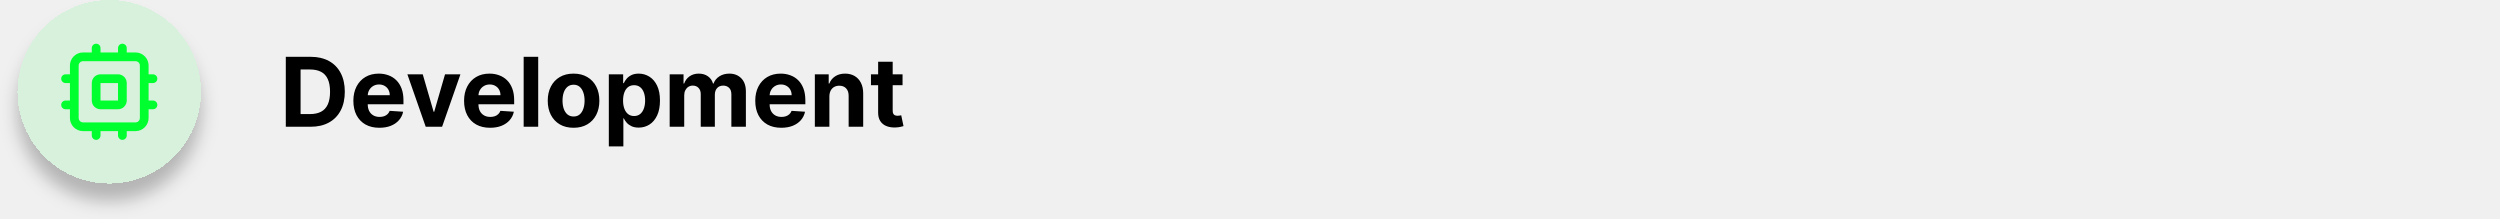
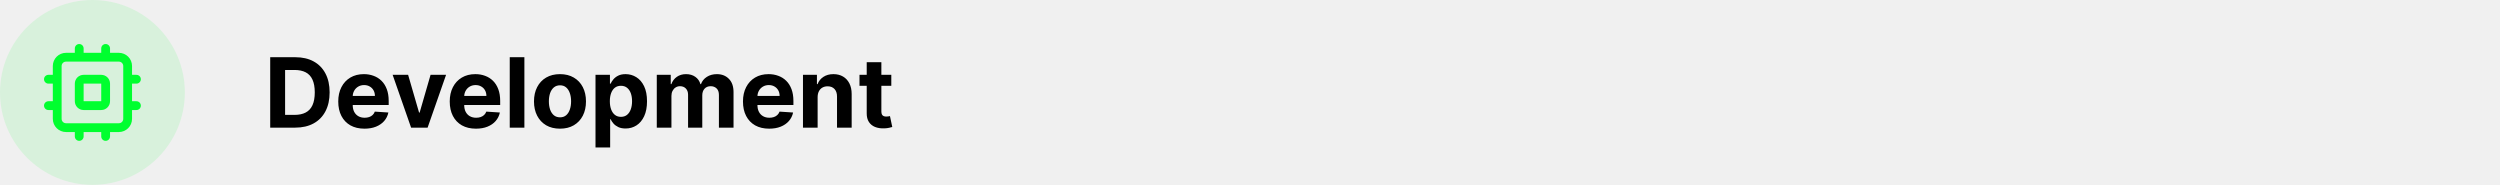
- <svg xmlns="http://www.w3.org/2000/svg" width="572" height="50" viewBox="0 0 572 50" fill="none">
-   <g filter="url(#filter0_d_46_32)">
-     <rect x="4" width="42" height="42" rx="21" fill="#00FF2F" fill-opacity="0.1" shape-rendering="crispEdges" />
-     <g clip-path="url(#clip0_46_32)">
-       <path d="M28 11V13M28 29V31M15 24H17M15 18H17M33 24H35M33 18H35M22 11V13M22 29V31M19 13H31C32.105 13 33 13.895 33 15V27C33 28.105 32.105 29 31 29H19C17.895 29 17 28.105 17 27V15C17 13.895 17.895 13 19 13ZM23 18H27C27.552 18 28 18.448 28 19V23C28 23.552 27.552 24 27 24H23C22.448 24 22 23.552 22 23V19C22 18.448 22.448 18 23 18Z" stroke="#00FF2F" stroke-width="2" stroke-linecap="round" stroke-linejoin="round" />
-     </g>
+ <svg xmlns="http://www.w3.org/2000/svg" width="568" height="42" viewBox="0 0 568 42" fill="none">
+   <rect width="42" height="42" rx="21" fill="#00FF2F" fill-opacity="0.1" />
+   <g clip-path="url(#clip0_46_32)">
+     <path d="M24 11V13M24 29V31M11 24H13M11 18H13M29 24H31M29 18H31M18 11V13M18 29V31M15 13H27C28.105 13 29 13.895 29 15V27C29 28.105 28.105 29 27 29H15C13.895 29 13 28.105 13 27V15C13 13.895 13.895 13 15 13ZM19 18H23C23.552 18 24 18.448 24 19V23C24 23.552 23.552 24 23 24H19C18.448 24 18 23.552 18 23V19C18 18.448 18.448 18 19 18Z" stroke="#00FF2F" stroke-width="2" stroke-linecap="round" stroke-linejoin="round" />
  </g>
-   <path d="M71.062 29H65.391V13H71.109C72.719 13 74.104 13.32 75.266 13.961C76.427 14.596 77.32 15.51 77.945 16.703C78.576 17.896 78.891 19.323 78.891 20.984C78.891 22.651 78.576 24.083 77.945 25.281C77.32 26.479 76.422 27.398 75.25 28.039C74.083 28.68 72.688 29 71.062 29ZM68.773 26.102H70.922C71.922 26.102 72.763 25.924 73.445 25.57C74.133 25.211 74.648 24.656 74.992 23.906C75.341 23.151 75.516 22.177 75.516 20.984C75.516 19.802 75.341 18.836 74.992 18.086C74.648 17.336 74.135 16.784 73.453 16.43C72.771 16.076 71.93 15.898 70.93 15.898H68.773V26.102ZM86.803 29.234C85.568 29.234 84.506 28.984 83.615 28.484C82.73 27.979 82.047 27.266 81.568 26.344C81.089 25.417 80.85 24.32 80.85 23.055C80.85 21.82 81.089 20.737 81.568 19.805C82.047 18.872 82.722 18.146 83.592 17.625C84.467 17.104 85.493 16.844 86.67 16.844C87.462 16.844 88.199 16.971 88.881 17.227C89.568 17.477 90.167 17.854 90.678 18.359C91.193 18.865 91.594 19.5 91.881 20.266C92.167 21.026 92.311 21.917 92.311 22.938V23.852H82.178V21.789H89.178C89.178 21.31 89.074 20.885 88.865 20.516C88.657 20.146 88.368 19.857 87.998 19.648C87.633 19.435 87.209 19.328 86.725 19.328C86.219 19.328 85.772 19.445 85.381 19.68C84.995 19.909 84.693 20.219 84.475 20.609C84.256 20.995 84.144 21.424 84.139 21.898V23.859C84.139 24.453 84.248 24.966 84.467 25.398C84.691 25.831 85.006 26.164 85.412 26.398C85.818 26.633 86.3 26.75 86.857 26.75C87.227 26.75 87.566 26.698 87.873 26.594C88.18 26.49 88.443 26.333 88.662 26.125C88.881 25.917 89.047 25.662 89.162 25.359L92.24 25.562C92.084 26.302 91.764 26.948 91.279 27.5C90.8 28.047 90.18 28.474 89.42 28.781C88.665 29.083 87.792 29.234 86.803 29.234ZM105.348 17L101.152 29H97.402L93.207 17H96.723L99.215 25.586H99.34L101.824 17H105.348ZM112.133 29.234C110.898 29.234 109.836 28.984 108.945 28.484C108.06 27.979 107.378 27.266 106.898 26.344C106.419 25.417 106.18 24.32 106.18 23.055C106.18 21.82 106.419 20.737 106.898 19.805C107.378 18.872 108.052 18.146 108.922 17.625C109.797 17.104 110.823 16.844 112 16.844C112.792 16.844 113.529 16.971 114.211 17.227C114.898 17.477 115.497 17.854 116.008 18.359C116.523 18.865 116.924 19.5 117.211 20.266C117.497 21.026 117.641 21.917 117.641 22.938V23.852H107.508V21.789H114.508C114.508 21.31 114.404 20.885 114.195 20.516C113.987 20.146 113.698 19.857 113.328 19.648C112.964 19.435 112.539 19.328 112.055 19.328C111.549 19.328 111.102 19.445 110.711 19.68C110.326 19.909 110.023 20.219 109.805 20.609C109.586 20.995 109.474 21.424 109.469 21.898V23.859C109.469 24.453 109.578 24.966 109.797 25.398C110.021 25.831 110.336 26.164 110.742 26.398C111.148 26.633 111.63 26.75 112.187 26.75C112.557 26.75 112.896 26.698 113.203 26.594C113.51 26.49 113.773 26.333 113.992 26.125C114.211 25.917 114.378 25.662 114.492 25.359L117.57 25.562C117.414 26.302 117.094 26.948 116.609 27.5C116.13 28.047 115.51 28.474 114.75 28.781C113.995 29.083 113.122 29.234 112.133 29.234ZM123.141 13V29H119.813V13H123.141ZM131.229 29.234C130.015 29.234 128.965 28.977 128.08 28.461C127.2 27.94 126.52 27.216 126.041 26.289C125.562 25.357 125.322 24.276 125.322 23.047C125.322 21.807 125.562 20.724 126.041 19.797C126.52 18.865 127.2 18.141 128.08 17.625C128.965 17.104 130.015 16.844 131.229 16.844C132.442 16.844 133.489 17.104 134.369 17.625C135.255 18.141 135.937 18.865 136.416 19.797C136.895 20.724 137.135 21.807 137.135 23.047C137.135 24.276 136.895 25.357 136.416 26.289C135.937 27.216 135.255 27.94 134.369 28.461C133.489 28.977 132.442 29.234 131.229 29.234ZM131.244 26.656C131.796 26.656 132.257 26.5 132.627 26.188C132.997 25.87 133.275 25.438 133.463 24.891C133.656 24.344 133.752 23.721 133.752 23.023C133.752 22.326 133.656 21.703 133.463 21.156C133.275 20.609 132.997 20.177 132.627 19.859C132.257 19.542 131.796 19.383 131.244 19.383C130.687 19.383 130.218 19.542 129.838 19.859C129.463 20.177 129.179 20.609 128.986 21.156C128.799 21.703 128.705 22.326 128.705 23.023C128.705 23.721 128.799 24.344 128.986 24.891C129.179 25.438 129.463 25.87 129.838 26.188C130.218 26.5 130.687 26.656 131.244 26.656ZM139.299 33.5V17H142.58V19.016H142.729C142.874 18.693 143.085 18.365 143.361 18.031C143.643 17.693 144.007 17.412 144.455 17.188C144.908 16.958 145.471 16.844 146.143 16.844C147.018 16.844 147.825 17.073 148.564 17.531C149.304 17.984 149.895 18.669 150.338 19.586C150.781 20.497 151.002 21.641 151.002 23.016C151.002 24.354 150.786 25.484 150.354 26.406C149.926 27.323 149.343 28.018 148.604 28.492C147.869 28.961 147.046 29.195 146.135 29.195C145.489 29.195 144.939 29.088 144.486 28.875C144.038 28.662 143.671 28.393 143.385 28.07C143.098 27.742 142.88 27.412 142.729 27.078H142.627V33.5H139.299ZM142.557 23C142.557 23.713 142.656 24.336 142.854 24.867C143.051 25.398 143.338 25.812 143.713 26.109C144.088 26.401 144.544 26.547 145.08 26.547C145.622 26.547 146.08 26.398 146.455 26.102C146.83 25.799 147.114 25.383 147.307 24.852C147.505 24.315 147.604 23.698 147.604 23C147.604 22.307 147.507 21.698 147.314 21.172C147.122 20.646 146.838 20.234 146.463 19.938C146.088 19.641 145.627 19.492 145.08 19.492C144.538 19.492 144.08 19.635 143.705 19.922C143.335 20.208 143.051 20.615 142.854 21.141C142.656 21.667 142.557 22.287 142.557 23ZM153.221 29V17H156.393V19.117H156.533C156.783 18.414 157.2 17.859 157.783 17.453C158.367 17.047 159.064 16.844 159.877 16.844C160.7 16.844 161.4 17.049 161.979 17.461C162.557 17.867 162.942 18.419 163.135 19.117H163.26C163.505 18.43 163.947 17.88 164.588 17.469C165.234 17.052 165.997 16.844 166.877 16.844C167.997 16.844 168.906 17.201 169.604 17.914C170.307 18.622 170.658 19.628 170.658 20.93V29H167.338V21.586C167.338 20.919 167.161 20.419 166.807 20.086C166.452 19.753 166.01 19.586 165.479 19.586C164.874 19.586 164.403 19.779 164.064 20.164C163.726 20.544 163.557 21.047 163.557 21.672V29H160.33V21.516C160.33 20.927 160.161 20.458 159.822 20.109C159.489 19.76 159.049 19.586 158.502 19.586C158.132 19.586 157.799 19.68 157.502 19.867C157.21 20.049 156.979 20.307 156.807 20.641C156.635 20.969 156.549 21.354 156.549 21.797V29H153.221ZM178.756 29.234C177.521 29.234 176.459 28.984 175.568 28.484C174.683 27.979 174.001 27.266 173.521 26.344C173.042 25.417 172.803 24.32 172.803 23.055C172.803 21.82 173.042 20.737 173.521 19.805C174.001 18.872 174.675 18.146 175.545 17.625C176.42 17.104 177.446 16.844 178.623 16.844C179.415 16.844 180.152 16.971 180.834 17.227C181.521 17.477 182.12 17.854 182.631 18.359C183.146 18.865 183.548 19.5 183.834 20.266C184.12 21.026 184.264 21.917 184.264 22.938V23.852H174.131V21.789H181.131C181.131 21.31 181.027 20.885 180.818 20.516C180.61 20.146 180.321 19.857 179.951 19.648C179.587 19.435 179.162 19.328 178.678 19.328C178.173 19.328 177.725 19.445 177.334 19.68C176.949 19.909 176.646 20.219 176.428 20.609C176.209 20.995 176.097 21.424 176.092 21.898V23.859C176.092 24.453 176.201 24.966 176.42 25.398C176.644 25.831 176.959 26.164 177.365 26.398C177.771 26.633 178.253 26.75 178.811 26.75C179.18 26.75 179.519 26.698 179.826 26.594C180.133 26.49 180.396 26.333 180.615 26.125C180.834 25.917 181.001 25.662 181.115 25.359L184.193 25.562C184.037 26.302 183.717 26.948 183.232 27.5C182.753 28.047 182.133 28.474 181.373 28.781C180.618 29.083 179.745 29.234 178.756 29.234ZM189.764 22.062V29H186.436V17H189.607V19.117H189.748C190.014 18.419 190.459 17.867 191.084 17.461C191.709 17.049 192.467 16.844 193.357 16.844C194.191 16.844 194.917 17.026 195.537 17.391C196.157 17.755 196.639 18.276 196.982 18.953C197.326 19.625 197.498 20.427 197.498 21.359V29H194.17V21.953C194.175 21.219 193.988 20.646 193.607 20.234C193.227 19.818 192.704 19.609 192.037 19.609C191.589 19.609 191.193 19.706 190.85 19.898C190.511 20.091 190.245 20.372 190.053 20.742C189.865 21.107 189.769 21.547 189.764 22.062ZM206.504 17V19.5H199.277V17H206.504ZM200.918 14.125H204.246V25.312C204.246 25.62 204.293 25.859 204.387 26.031C204.48 26.198 204.611 26.315 204.777 26.383C204.949 26.451 205.147 26.484 205.371 26.484C205.527 26.484 205.684 26.471 205.84 26.445C205.996 26.414 206.116 26.391 206.199 26.375L206.723 28.852C206.556 28.904 206.322 28.963 206.02 29.031C205.717 29.104 205.35 29.148 204.918 29.164C204.116 29.195 203.413 29.088 202.809 28.844C202.21 28.599 201.743 28.219 201.41 27.703C201.077 27.188 200.913 26.537 200.918 25.75V14.125Z" fill="black" />
+   <path d="M67.062 29H61.391V13H67.109C68.719 13 70.104 13.32 71.266 13.961C72.427 14.596 73.32 15.51 73.945 16.703C74.576 17.896 74.891 19.323 74.891 20.984C74.891 22.651 74.576 24.083 73.945 25.281C73.32 26.479 72.422 27.398 71.25 28.039C70.083 28.68 68.688 29 67.062 29ZM64.773 26.102H66.922C67.922 26.102 68.763 25.924 69.445 25.57C70.133 25.211 70.648 24.656 70.992 23.906C71.341 23.151 71.516 22.177 71.516 20.984C71.516 19.802 71.341 18.836 70.992 18.086C70.648 17.336 70.135 16.784 69.453 16.43C68.771 16.076 67.93 15.898 66.93 15.898H64.773V26.102ZM82.803 29.234C81.568 29.234 80.506 28.984 79.615 28.484C78.73 27.979 78.047 27.266 77.568 26.344C77.089 25.417 76.85 24.32 76.85 23.055C76.85 21.82 77.089 20.737 77.568 19.805C78.047 18.872 78.722 18.146 79.592 17.625C80.467 17.104 81.493 16.844 82.67 16.844C83.462 16.844 84.199 16.971 84.881 17.227C85.568 17.477 86.167 17.854 86.678 18.359C87.193 18.865 87.594 19.5 87.881 20.266C88.167 21.026 88.311 21.917 88.311 22.938V23.852H78.178V21.789H85.178C85.178 21.31 85.074 20.885 84.865 20.516C84.657 20.146 84.368 19.857 83.998 19.648C83.633 19.435 83.209 19.328 82.725 19.328C82.219 19.328 81.772 19.445 81.381 19.68C80.995 19.909 80.693 20.219 80.475 20.609C80.256 20.995 80.144 21.424 80.139 21.898V23.859C80.139 24.453 80.248 24.966 80.467 25.398C80.691 25.831 81.006 26.164 81.412 26.398C81.818 26.633 82.3 26.75 82.857 26.75C83.227 26.75 83.566 26.698 83.873 26.594C84.18 26.49 84.443 26.333 84.662 26.125C84.881 25.917 85.047 25.662 85.162 25.359L88.24 25.562C88.084 26.302 87.764 26.948 87.279 27.5C86.8 28.047 86.18 28.474 85.42 28.781C84.665 29.083 83.792 29.234 82.803 29.234ZM101.348 17L97.152 29H93.402L89.207 17H92.723L95.215 25.586H95.34L97.824 17H101.348ZM108.133 29.234C106.898 29.234 105.836 28.984 104.945 28.484C104.06 27.979 103.378 27.266 102.898 26.344C102.419 25.417 102.18 24.32 102.18 23.055C102.18 21.82 102.419 20.737 102.898 19.805C103.378 18.872 104.052 18.146 104.922 17.625C105.797 17.104 106.823 16.844 108 16.844C108.792 16.844 109.529 16.971 110.211 17.227C110.898 17.477 111.497 17.854 112.008 18.359C112.523 18.865 112.924 19.5 113.211 20.266C113.497 21.026 113.641 21.917 113.641 22.938V23.852H103.508V21.789H110.508C110.508 21.31 110.404 20.885 110.195 20.516C109.987 20.146 109.698 19.857 109.328 19.648C108.964 19.435 108.539 19.328 108.055 19.328C107.549 19.328 107.102 19.445 106.711 19.68C106.326 19.909 106.023 20.219 105.805 20.609C105.586 20.995 105.474 21.424 105.469 21.898V23.859C105.469 24.453 105.578 24.966 105.797 25.398C106.021 25.831 106.336 26.164 106.742 26.398C107.148 26.633 107.63 26.75 108.187 26.75C108.557 26.75 108.896 26.698 109.203 26.594C109.51 26.49 109.773 26.333 109.992 26.125C110.211 25.917 110.378 25.662 110.492 25.359L113.57 25.562C113.414 26.302 113.094 26.948 112.609 27.5C112.13 28.047 111.51 28.474 110.75 28.781C109.995 29.083 109.122 29.234 108.133 29.234ZM119.141 13V29H115.813V13H119.141ZM127.229 29.234C126.015 29.234 124.965 28.977 124.08 28.461C123.2 27.94 122.52 27.216 122.041 26.289C121.562 25.357 121.322 24.276 121.322 23.047C121.322 21.807 121.562 20.724 122.041 19.797C122.52 18.865 123.2 18.141 124.08 17.625C124.965 17.104 126.015 16.844 127.229 16.844C128.442 16.844 129.489 17.104 130.369 17.625C131.255 18.141 131.937 18.865 132.416 19.797C132.895 20.724 133.135 21.807 133.135 23.047C133.135 24.276 132.895 25.357 132.416 26.289C131.937 27.216 131.255 27.94 130.369 28.461C129.489 28.977 128.442 29.234 127.229 29.234ZM127.244 26.656C127.796 26.656 128.257 26.5 128.627 26.188C128.997 25.87 129.275 25.438 129.463 24.891C129.656 24.344 129.752 23.721 129.752 23.023C129.752 22.326 129.656 21.703 129.463 21.156C129.275 20.609 128.997 20.177 128.627 19.859C128.257 19.542 127.796 19.383 127.244 19.383C126.687 19.383 126.218 19.542 125.838 19.859C125.463 20.177 125.179 20.609 124.986 21.156C124.799 21.703 124.705 22.326 124.705 23.023C124.705 23.721 124.799 24.344 124.986 24.891C125.179 25.438 125.463 25.87 125.838 26.188C126.218 26.5 126.687 26.656 127.244 26.656ZM135.299 33.5V17H138.58V19.016H138.729C138.874 18.693 139.085 18.365 139.361 18.031C139.643 17.693 140.007 17.412 140.455 17.188C140.908 16.958 141.471 16.844 142.143 16.844C143.018 16.844 143.825 17.073 144.564 17.531C145.304 17.984 145.895 18.669 146.338 19.586C146.781 20.497 147.002 21.641 147.002 23.016C147.002 24.354 146.786 25.484 146.354 26.406C145.926 27.323 145.343 28.018 144.604 28.492C143.869 28.961 143.046 29.195 142.135 29.195C141.489 29.195 140.939 29.088 140.486 28.875C140.038 28.662 139.671 28.393 139.385 28.07C139.098 27.742 138.88 27.412 138.729 27.078H138.627V33.5H135.299ZM138.557 23C138.557 23.713 138.656 24.336 138.854 24.867C139.051 25.398 139.338 25.812 139.713 26.109C140.088 26.401 140.544 26.547 141.08 26.547C141.622 26.547 142.08 26.398 142.455 26.102C142.83 25.799 143.114 25.383 143.307 24.852C143.505 24.315 143.604 23.698 143.604 23C143.604 22.307 143.507 21.698 143.314 21.172C143.122 20.646 142.838 20.234 142.463 19.938C142.088 19.641 141.627 19.492 141.08 19.492C140.538 19.492 140.08 19.635 139.705 19.922C139.335 20.208 139.051 20.615 138.854 21.141C138.656 21.667 138.557 22.287 138.557 23ZM149.221 29V17H152.393V19.117H152.533C152.783 18.414 153.2 17.859 153.783 17.453C154.367 17.047 155.064 16.844 155.877 16.844C156.7 16.844 157.4 17.049 157.979 17.461C158.557 17.867 158.942 18.419 159.135 19.117H159.26C159.505 18.43 159.947 17.88 160.588 17.469C161.234 17.052 161.997 16.844 162.877 16.844C163.997 16.844 164.906 17.201 165.604 17.914C166.307 18.622 166.658 19.628 166.658 20.93V29H163.338V21.586C163.338 20.919 163.161 20.419 162.807 20.086C162.452 19.753 162.01 19.586 161.479 19.586C160.874 19.586 160.403 19.779 160.064 20.164C159.726 20.544 159.557 21.047 159.557 21.672V29H156.33V21.516C156.33 20.927 156.161 20.458 155.822 20.109C155.489 19.76 155.049 19.586 154.502 19.586C154.132 19.586 153.799 19.68 153.502 19.867C153.21 20.049 152.979 20.307 152.807 20.641C152.635 20.969 152.549 21.354 152.549 21.797V29H149.221ZM174.756 29.234C173.521 29.234 172.459 28.984 171.568 28.484C170.683 27.979 170.001 27.266 169.521 26.344C169.042 25.417 168.803 24.32 168.803 23.055C168.803 21.82 169.042 20.737 169.521 19.805C170.001 18.872 170.675 18.146 171.545 17.625C172.42 17.104 173.446 16.844 174.623 16.844C175.415 16.844 176.152 16.971 176.834 17.227C177.521 17.477 178.12 17.854 178.631 18.359C179.146 18.865 179.548 19.5 179.834 20.266C180.12 21.026 180.264 21.917 180.264 22.938V23.852H170.131V21.789H177.131C177.131 21.31 177.027 20.885 176.818 20.516C176.61 20.146 176.321 19.857 175.951 19.648C175.587 19.435 175.162 19.328 174.678 19.328C174.173 19.328 173.725 19.445 173.334 19.68C172.949 19.909 172.646 20.219 172.428 20.609C172.209 20.995 172.097 21.424 172.092 21.898V23.859C172.092 24.453 172.201 24.966 172.42 25.398C172.644 25.831 172.959 26.164 173.365 26.398C173.771 26.633 174.253 26.75 174.811 26.75C175.18 26.75 175.519 26.698 175.826 26.594C176.133 26.49 176.396 26.333 176.615 26.125C176.834 25.917 177.001 25.662 177.115 25.359L180.193 25.562C180.037 26.302 179.717 26.948 179.232 27.5C178.753 28.047 178.133 28.474 177.373 28.781C176.618 29.083 175.745 29.234 174.756 29.234ZM185.764 22.062V29H182.436V17H185.607V19.117H185.748C186.014 18.419 186.459 17.867 187.084 17.461C187.709 17.049 188.467 16.844 189.357 16.844C190.191 16.844 190.917 17.026 191.537 17.391C192.157 17.755 192.639 18.276 192.982 18.953C193.326 19.625 193.498 20.427 193.498 21.359V29H190.17V21.953C190.175 21.219 189.988 20.646 189.607 20.234C189.227 19.818 188.704 19.609 188.037 19.609C187.589 19.609 187.193 19.706 186.85 19.898C186.511 20.091 186.245 20.372 186.053 20.742C185.865 21.107 185.769 21.547 185.764 22.062ZM202.504 17V19.5H195.277V17H202.504ZM196.918 14.125H200.246V25.312C200.246 25.62 200.293 25.859 200.387 26.031C200.48 26.198 200.611 26.315 200.777 26.383C200.949 26.451 201.147 26.484 201.371 26.484C201.527 26.484 201.684 26.471 201.84 26.445C201.996 26.414 202.116 26.391 202.199 26.375L202.723 28.852C202.556 28.904 202.322 28.963 202.02 29.031C201.717 29.104 201.35 29.148 200.918 29.164C200.116 29.195 199.413 29.088 198.809 28.844C198.21 28.599 197.743 28.219 197.41 27.703C197.077 27.188 196.913 26.537 196.918 25.75V14.125Z" fill="black" />
  <defs>
-     <filter id="filter0_d_46_32" x="0" y="0" width="50" height="50" filterUnits="userSpaceOnUse" color-interpolation-filters="sRGB">
-       <feFlood flood-opacity="0" result="BackgroundImageFix" />
-       <feColorMatrix in="SourceAlpha" type="matrix" values="0 0 0 0 0 0 0 0 0 0 0 0 0 0 0 0 0 0 127 0" result="hardAlpha" />
-       <feOffset dy="4" />
-       <feGaussianBlur stdDeviation="2" />
-       <feComposite in2="hardAlpha" operator="out" />
-       <feColorMatrix type="matrix" values="0 0 0 0 0 0 0 0 0 0 0 0 0 0 0 0 0 0 0.25 0" />
-       <feBlend mode="normal" in2="BackgroundImageFix" result="effect1_dropShadow_46_32" />
-       <feBlend mode="normal" in="SourceGraphic" in2="effect1_dropShadow_46_32" result="shape" />
-     </filter>
    <clipPath id="clip0_46_32">
-       <rect width="24" height="24" fill="white" transform="translate(13 9)" />
+       <rect width="24" height="24" fill="white" transform="translate(9 9)" />
    </clipPath>
  </defs>
</svg>
